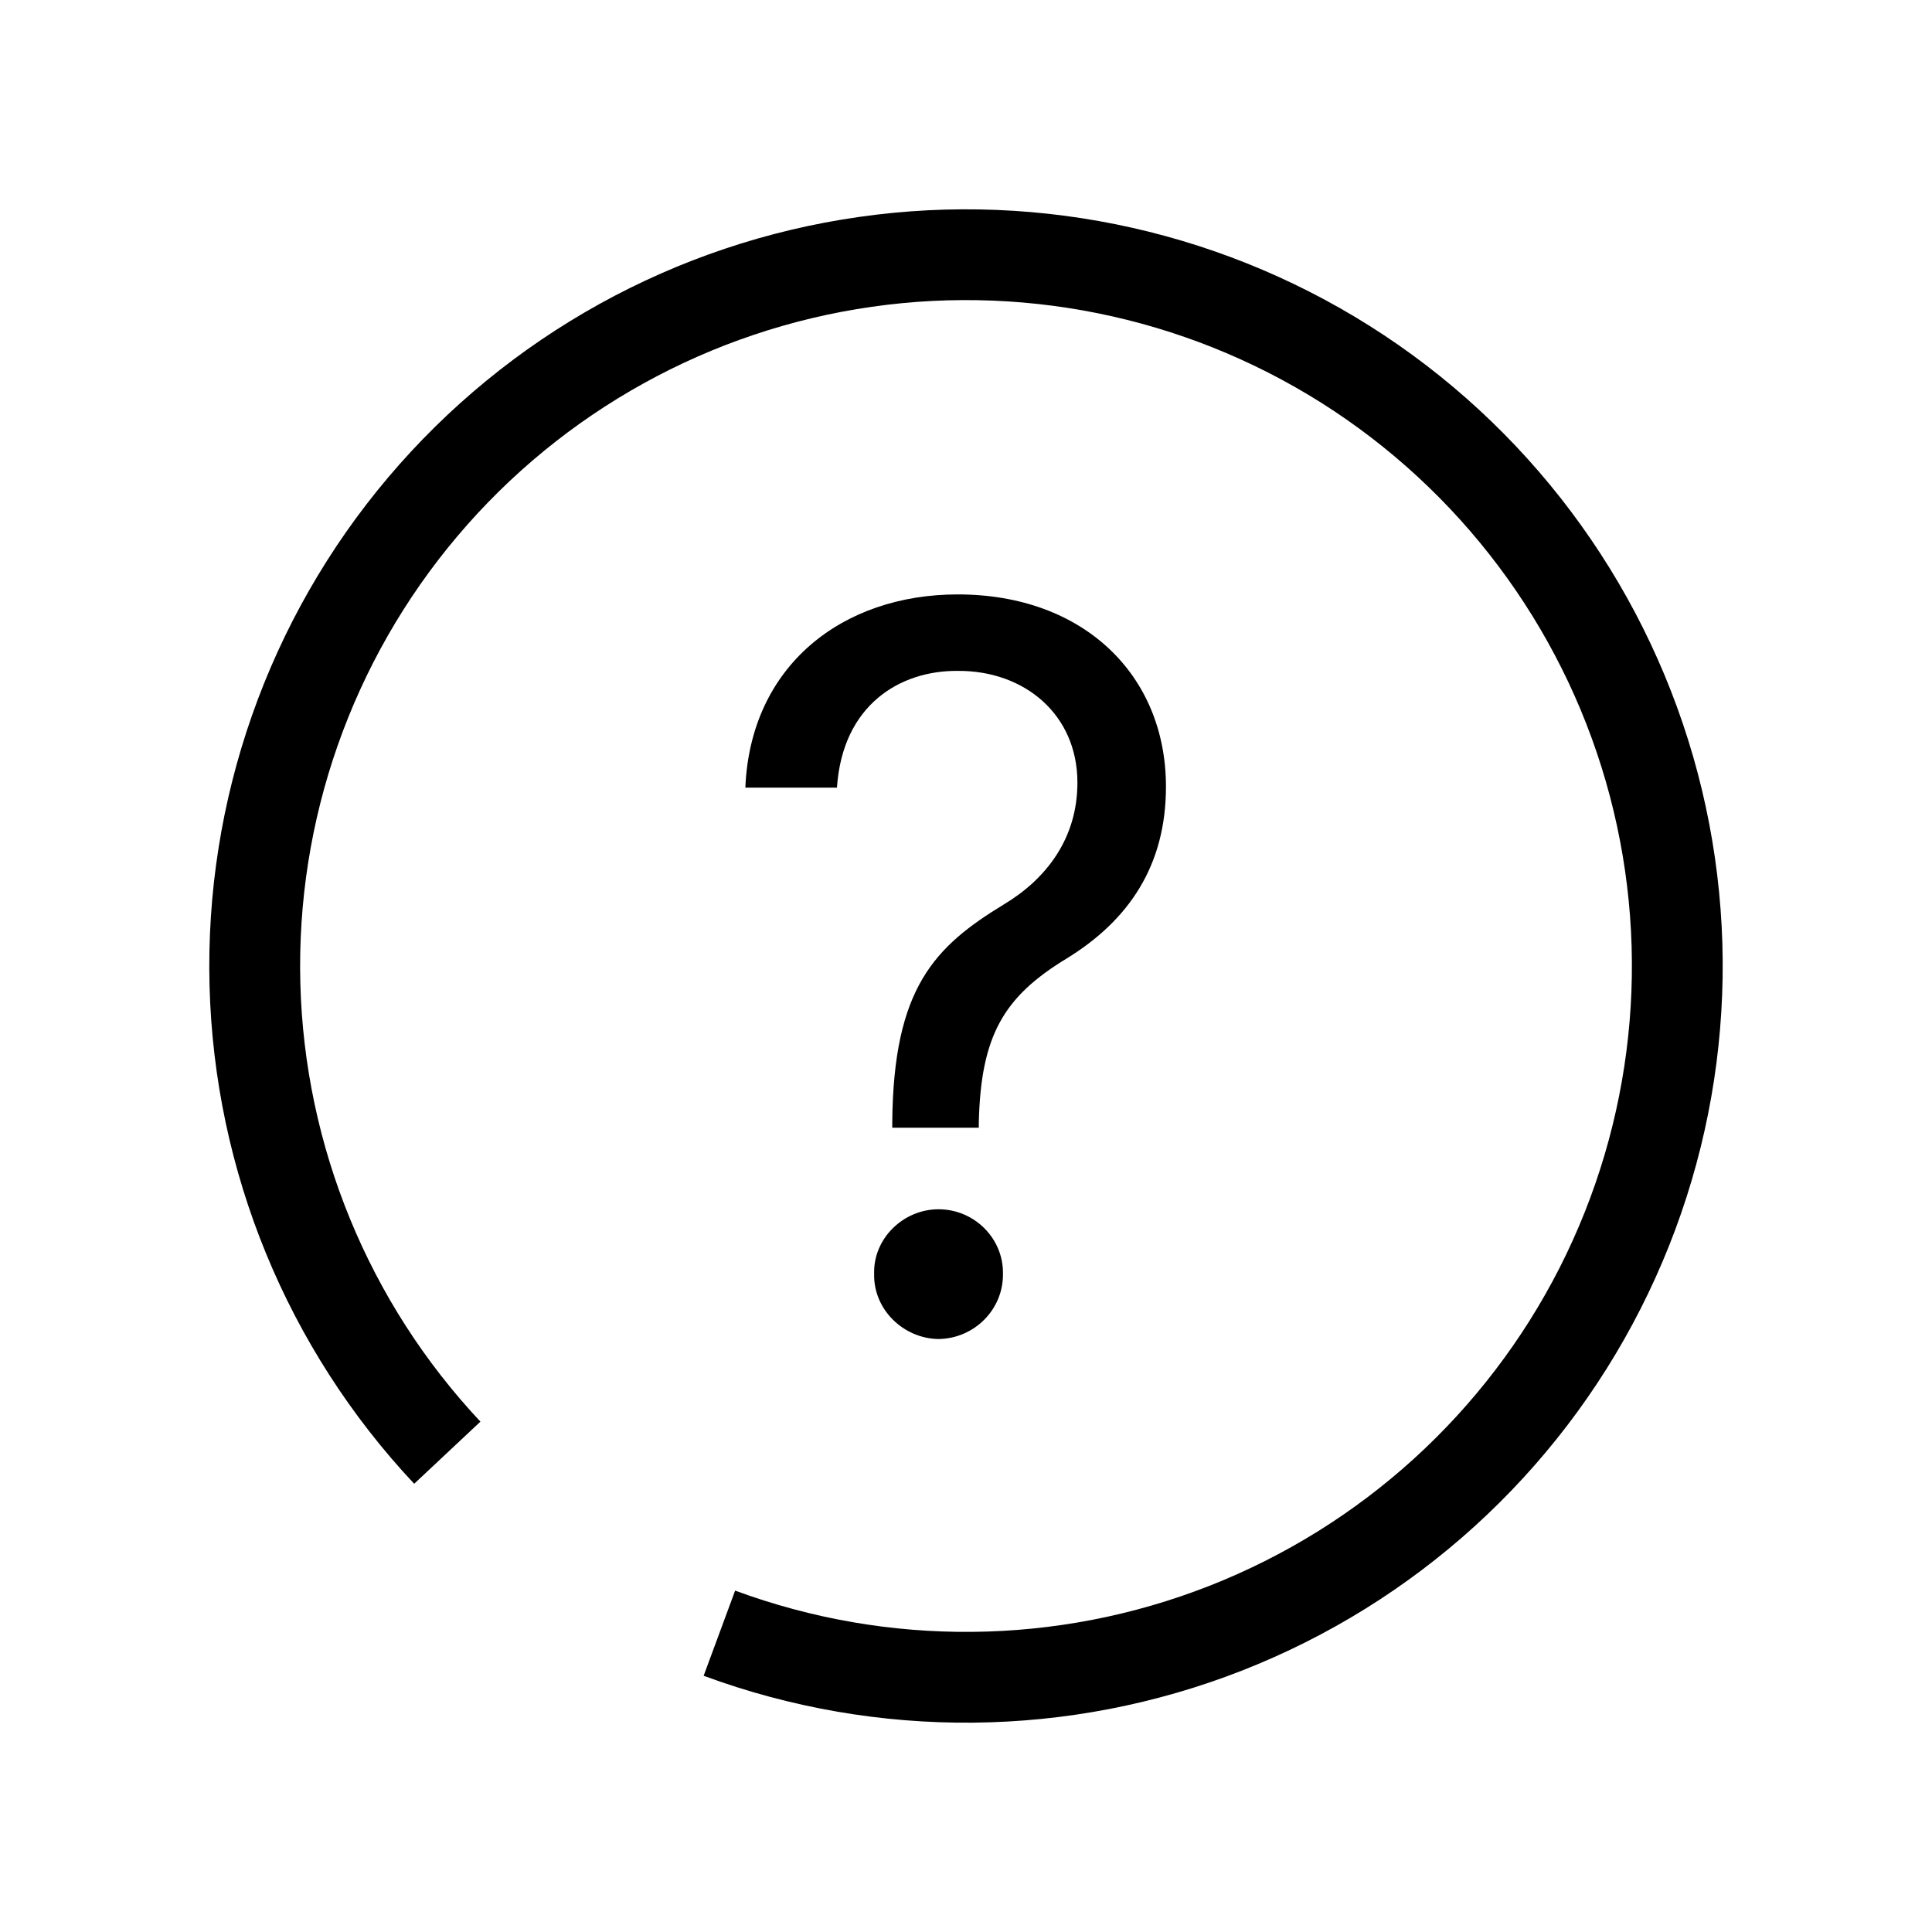
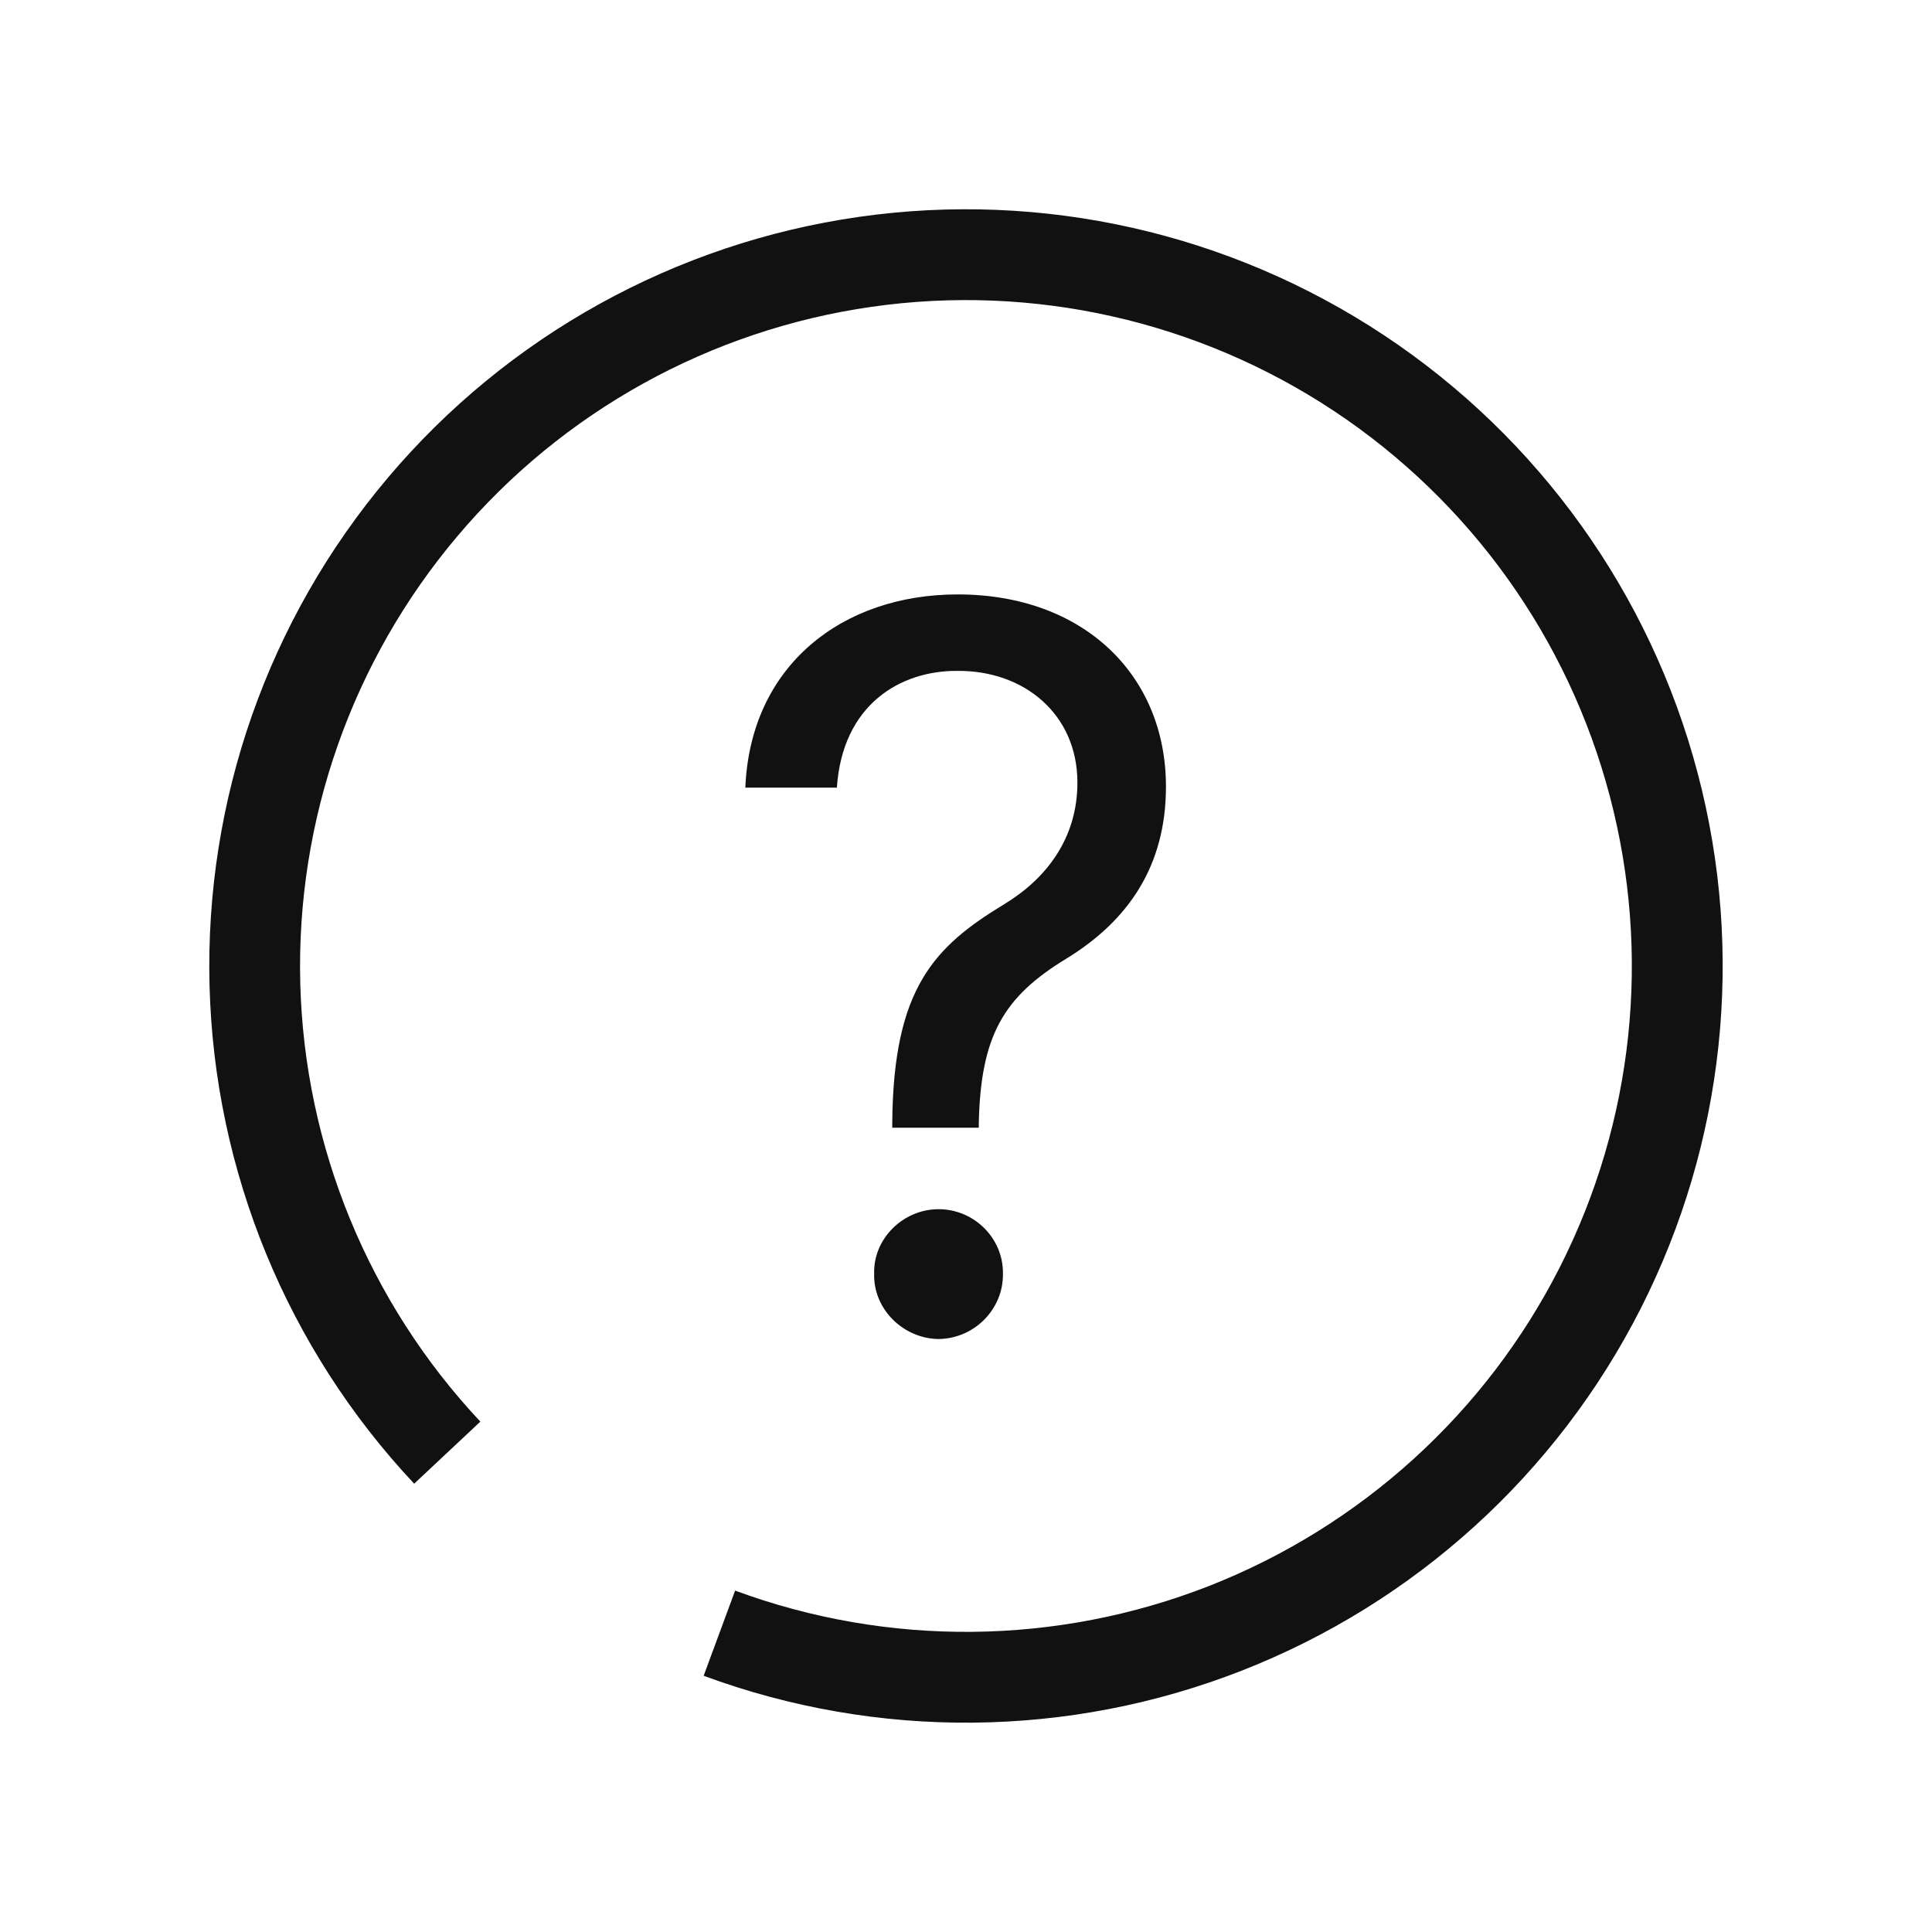
<svg xmlns="http://www.w3.org/2000/svg" width="24" height="24" viewBox="0 0 24 24" fill="none">
-   <path d="M2.603 12.245C2.663 14.549 3.568 16.751 5.145 18.432L5.968 17.66C4.58 16.181 3.784 14.243 3.731 12.216C3.678 10.188 4.372 8.211 5.681 6.662C6.99 5.113 8.822 4.098 10.83 3.811C12.838 3.524 14.882 3.985 16.572 5.106C18.262 6.228 19.482 7.931 19.999 9.892C20.516 11.854 20.294 13.936 19.376 15.745C18.457 17.553 16.907 18.962 15.018 19.702C13.13 20.442 11.035 20.462 9.132 19.759L8.741 20.817C10.903 21.616 13.284 21.593 15.43 20.752C17.576 19.911 19.338 18.311 20.381 16.256C21.425 14.2 21.677 11.834 21.09 9.605C20.502 7.376 19.116 5.44 17.196 4.166C15.275 2.893 12.953 2.368 10.671 2.695C8.389 3.02 6.307 4.173 4.819 5.934C3.332 7.695 2.543 9.941 2.603 12.245Z" fill="black" />
-   <path d="M12.472 11.234C11.609 11.759 11.097 12.272 11.084 13.947V14.009H12.159V13.947C12.184 12.866 12.466 12.384 13.247 11.909C14.022 11.434 14.484 10.753 14.484 9.772C14.484 8.391 13.466 7.384 11.897 7.384C10.466 7.384 9.322 8.266 9.259 9.784H10.397C10.466 8.753 11.184 8.328 11.897 8.334C12.722 8.328 13.384 8.872 13.384 9.722C13.384 10.422 12.991 10.922 12.472 11.234Z" fill="black" />
-   <path d="M11.659 15.022C11.222 15.022 10.847 15.384 10.859 15.822C10.847 16.266 11.222 16.628 11.659 16.634C12.103 16.628 12.466 16.266 12.459 15.822C12.466 15.384 12.103 15.022 11.659 15.022Z" fill="black" />
+   <path d="M2.603 12.245C2.663 14.549 3.567 16.75 5.145 18.431L5.967 17.66C4.579 16.18 3.783 14.243 3.73 12.215C3.678 10.188 4.372 8.211 5.681 6.662C6.989 5.112 8.822 4.098 10.83 3.811C12.838 3.524 14.881 3.985 16.572 5.106C18.262 6.227 19.482 7.93 19.998 9.892C20.515 11.853 20.294 13.936 19.375 15.745C18.457 17.553 16.906 18.961 15.018 19.702C13.129 20.441 11.034 20.462 9.132 19.759L8.741 20.817C10.903 21.616 13.283 21.593 15.429 20.752C17.575 19.911 19.338 18.311 20.381 16.256C21.425 14.2 21.677 11.833 21.089 9.604C20.502 7.375 19.116 5.44 17.195 4.166C15.274 2.892 12.952 2.368 10.671 2.694C8.389 3.02 6.306 4.173 4.819 5.934C3.331 7.695 2.543 9.94 2.603 12.245Z" fill="#111111" />
+   <path d="M12.472 11.234C11.609 11.759 11.097 12.271 11.084 13.947V14.009H12.159V13.947C12.184 12.865 12.465 12.384 13.246 11.909C14.021 11.434 14.484 10.753 14.484 9.771C14.484 8.39 13.465 7.384 11.896 7.384C10.465 7.384 9.321 8.265 9.259 9.784H10.396C10.465 8.753 11.184 8.328 11.896 8.334C12.722 8.328 13.384 8.872 13.384 9.722C13.384 10.421 12.99 10.921 12.472 11.234Z" fill="#111111" />
+   <path d="M11.659 15.021C11.222 15.021 10.847 15.384 10.859 15.822C10.847 16.265 11.222 16.628 11.659 16.634C12.103 16.628 12.465 16.265 12.459 15.822C12.465 15.384 12.103 15.021 11.659 15.021Z" fill="#111111" />
</svg>
